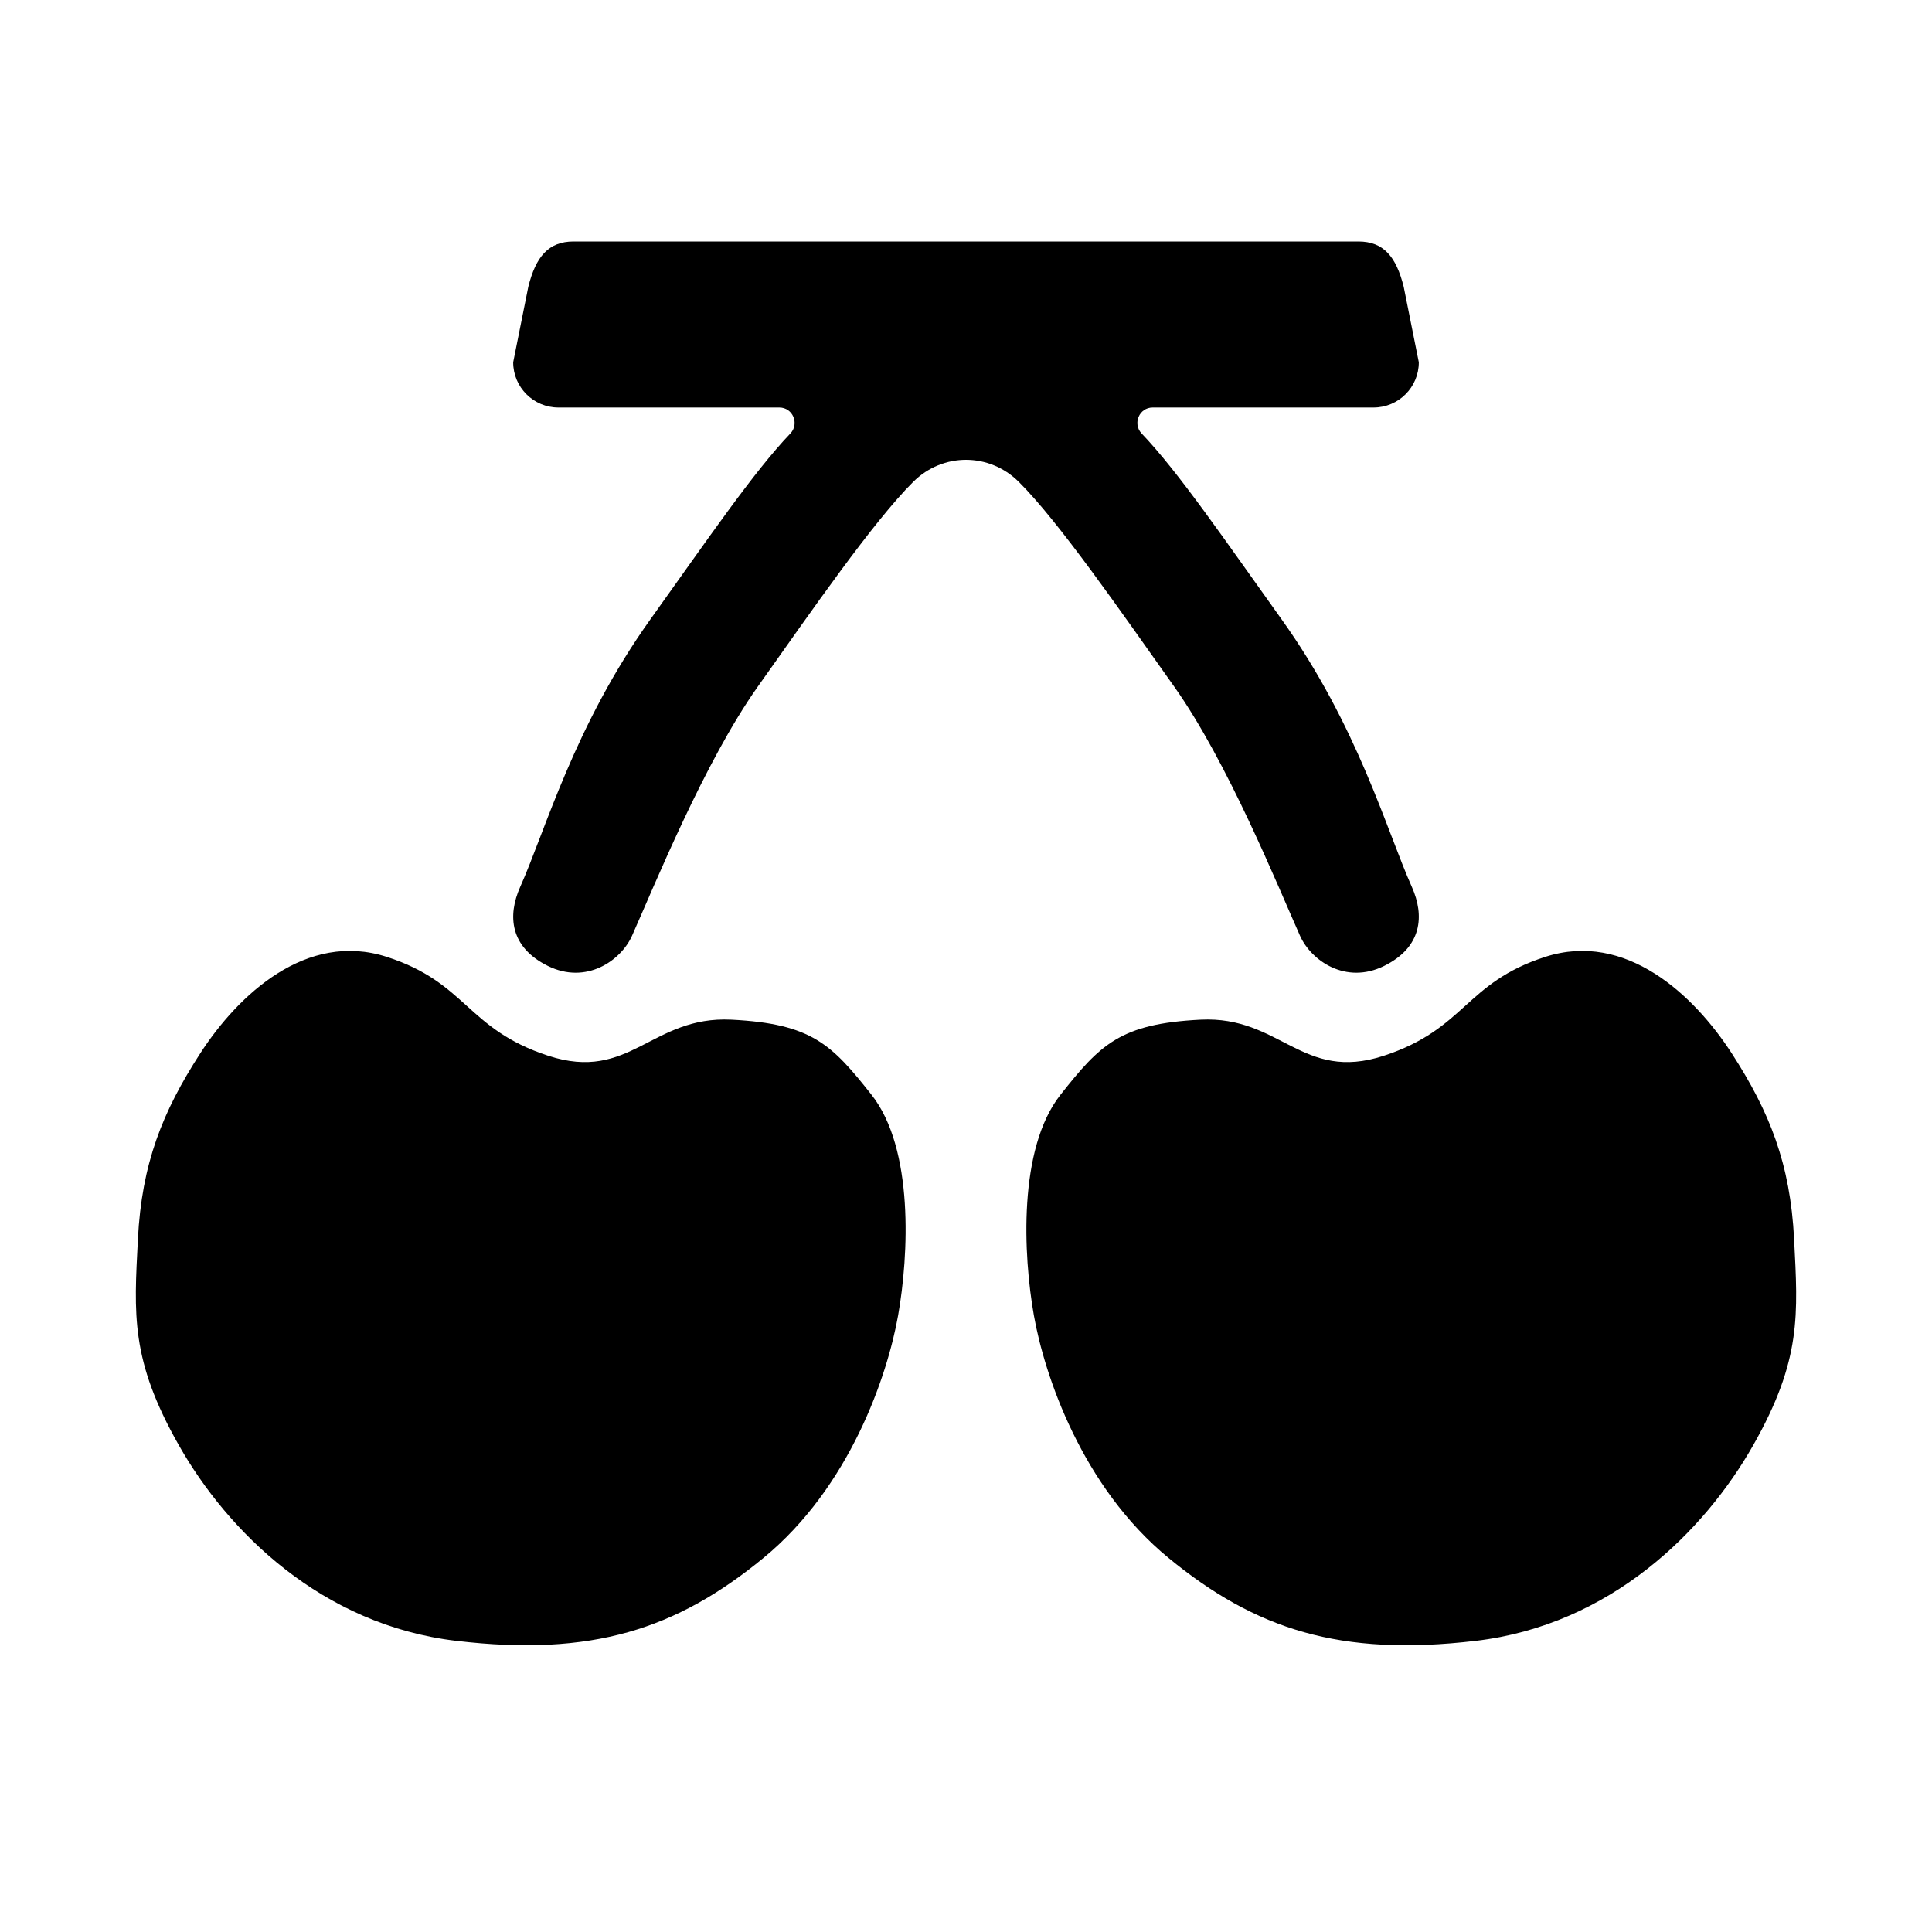
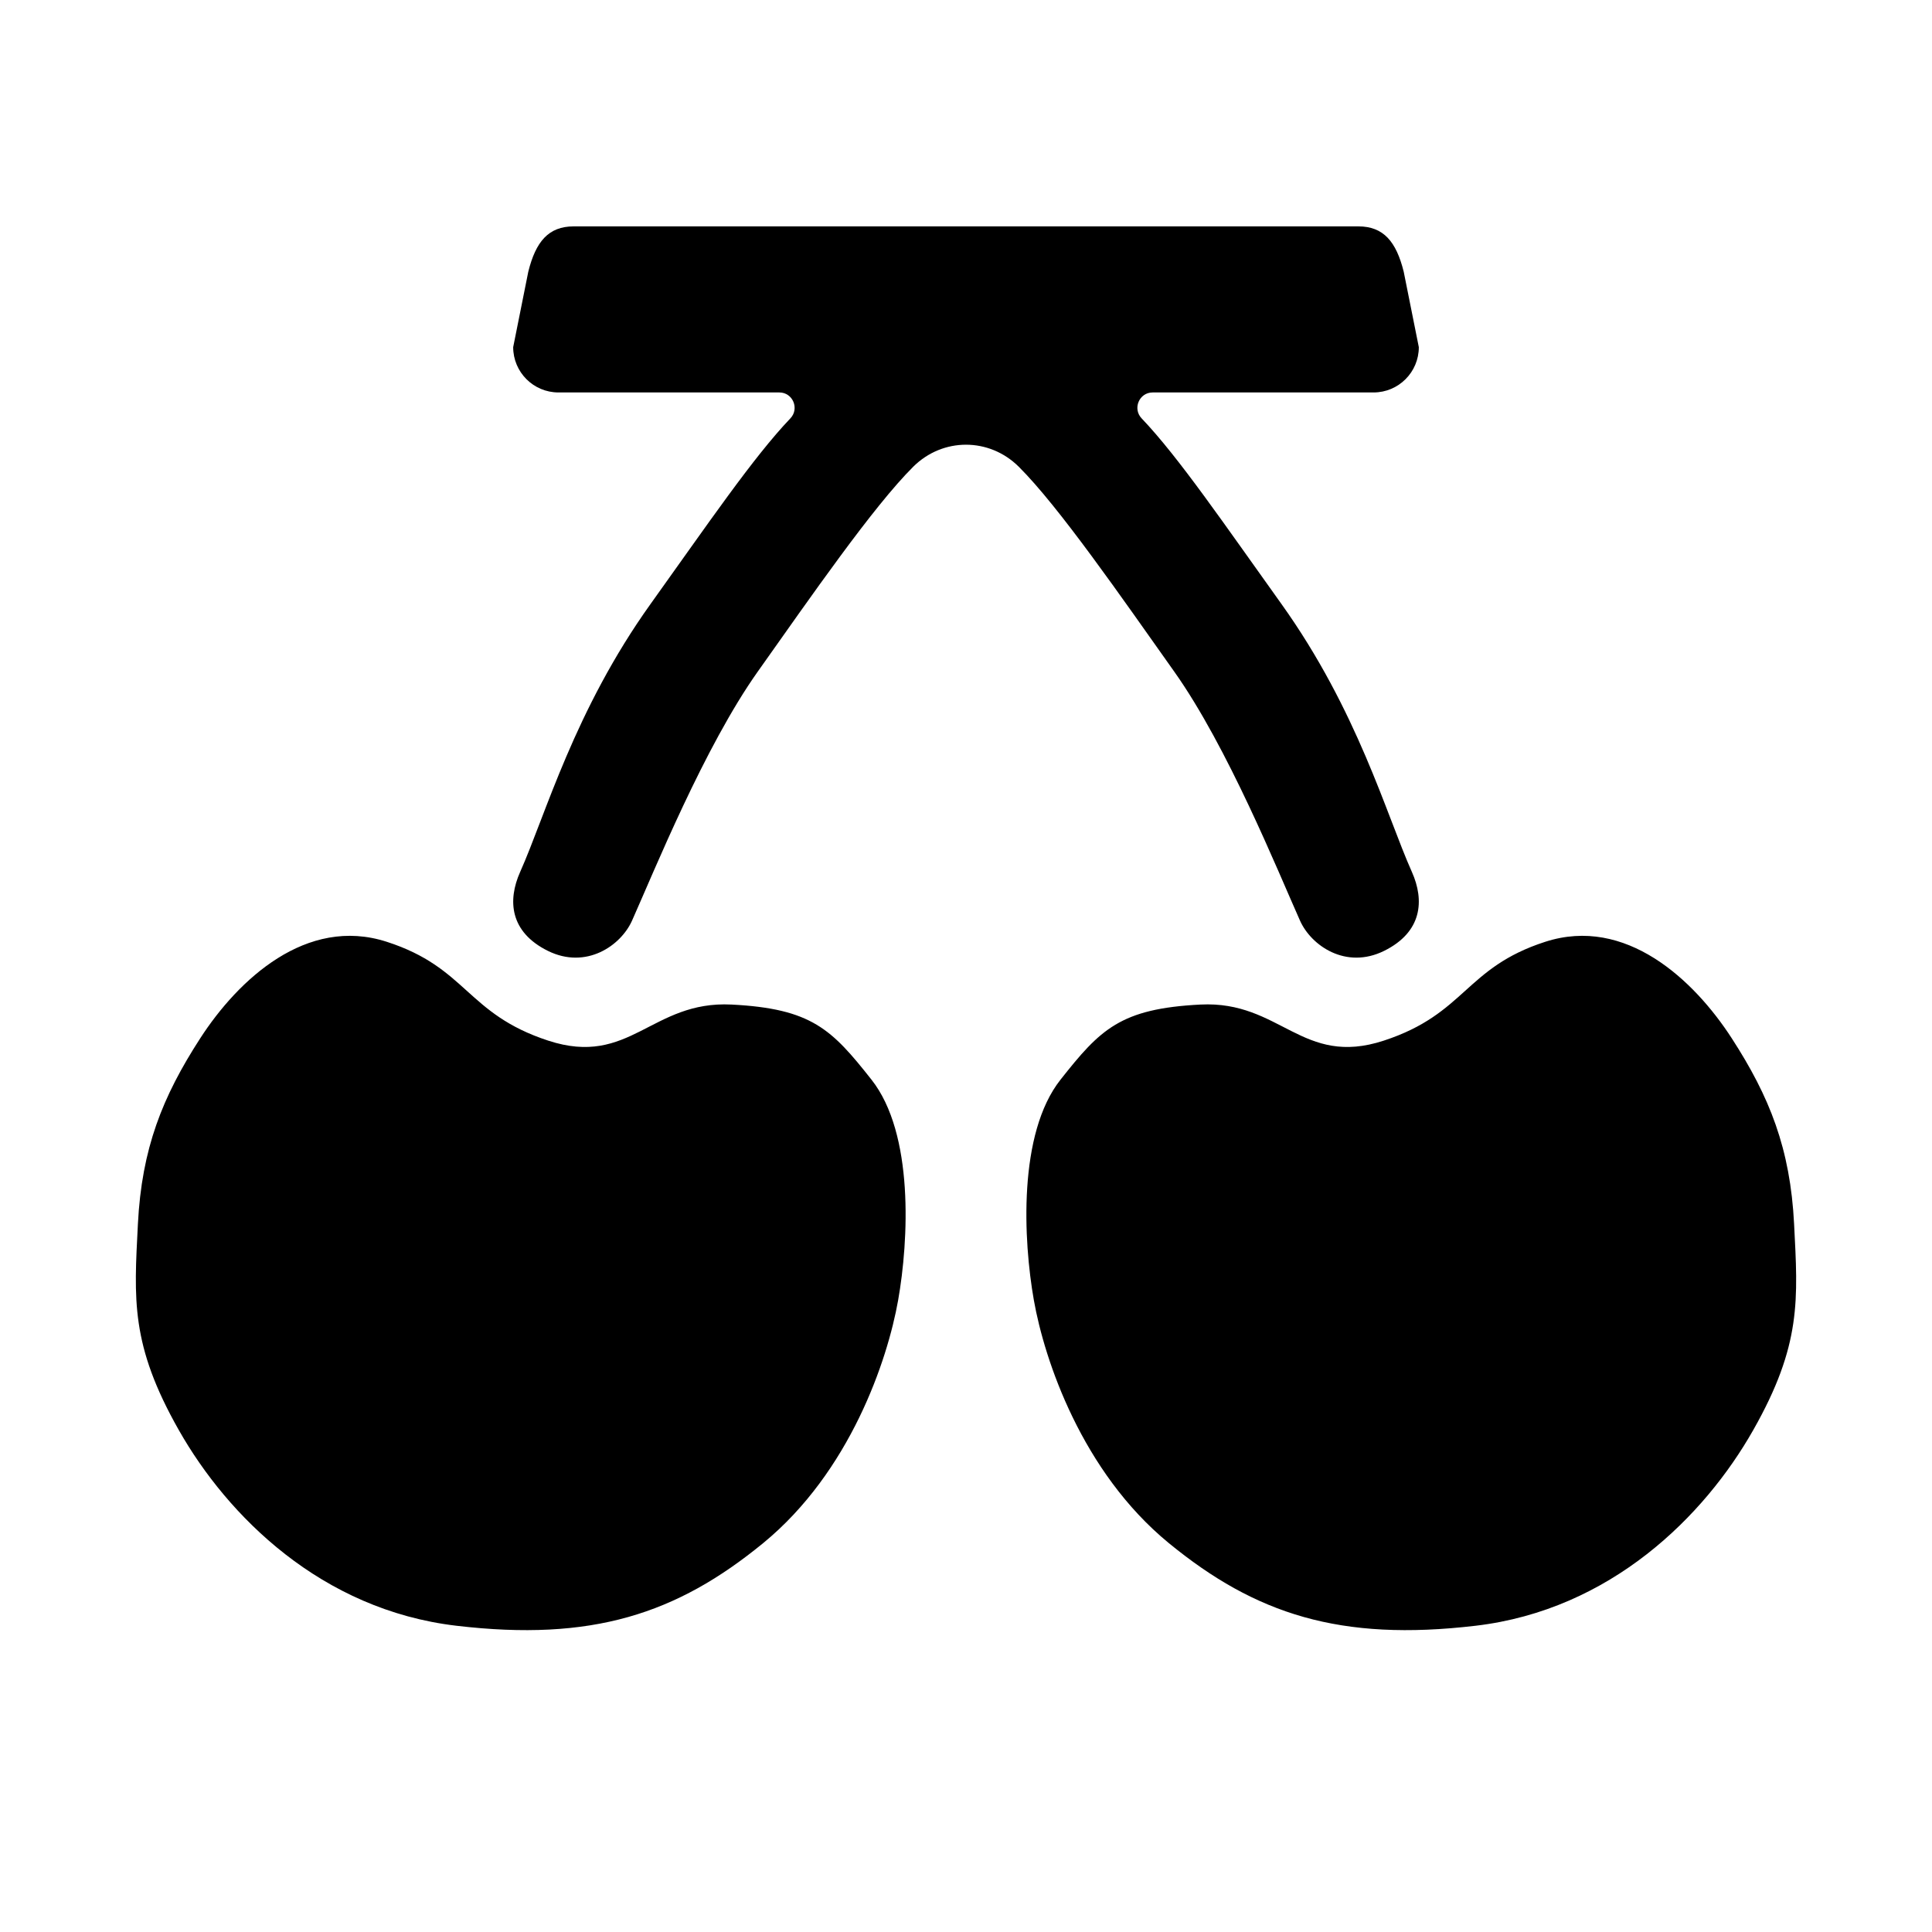
<svg xmlns="http://www.w3.org/2000/svg" class="icon" width="45" height="45" viewBox="0 0 45 45" fill="none">
-   <path d="M4.665 24.533C5.548 23.169 7.135 21.683 9.008 22.287C10.88 22.891 10.861 23.965 12.768 24.59C14.674 25.215 15.172 23.656 17.039 23.75C18.906 23.844 19.372 24.325 20.299 25.499C21.292 26.757 21.166 29.241 20.919 30.638C20.672 32.034 19.8 34.633 17.778 36.291C15.756 37.95 13.785 38.59 10.632 38.219C7.479 37.848 5.299 35.659 4.167 33.665C3.035 31.671 3.123 30.618 3.212 28.861C3.301 27.105 3.782 25.897 4.665 24.533ZM35.992 22.287C37.865 21.683 39.452 23.169 40.335 24.533C41.218 25.897 41.699 27.105 41.788 28.861C41.877 30.618 41.966 31.671 40.834 33.665C39.702 35.659 37.521 37.848 34.368 38.219C31.215 38.59 29.244 37.95 27.222 36.291C25.2 34.633 24.328 32.034 24.081 30.638C23.834 29.241 23.708 26.757 24.701 25.499C25.628 24.325 26.094 23.844 27.961 23.75C29.828 23.656 30.326 25.215 32.233 24.59C34.139 23.965 34.12 22.891 35.992 22.287ZM31.641 5.625C32.223 5.625 32.52 5.977 32.695 6.68L33.047 8.438C33.047 9.02 32.575 9.492 31.992 9.492H26.847C26.534 9.492 26.375 9.87 26.591 10.097C27.456 11.003 28.527 12.576 29.843 14.414C31.623 16.901 32.293 19.334 32.886 20.661C33.181 21.323 33.128 22.06 32.238 22.499C31.348 22.938 30.541 22.379 30.28 21.796C29.761 20.634 28.597 17.753 27.351 15.995C26.105 14.238 24.662 12.151 23.729 11.223C23.041 10.539 21.959 10.539 21.271 11.223C20.338 12.151 18.895 14.238 17.649 15.995C16.404 17.753 15.24 20.633 14.721 21.796C14.46 22.379 13.652 22.938 12.762 22.499C11.872 22.06 11.82 21.323 12.115 20.661C12.708 19.334 13.377 16.901 15.157 14.414C16.473 12.576 17.544 11.003 18.409 10.097C18.625 9.87 18.466 9.492 18.153 9.492H13.008C12.425 9.492 11.953 9.02 11.953 8.438L12.305 6.68C12.48 5.977 12.777 5.625 13.359 5.625H31.641Z" fill="currentColor" />
+   <path d="M4.665 24.182C5.548 22.818 7.135 21.331 9.008 21.936C10.88 22.54 10.861 23.614 12.768 24.238C14.674 24.863 15.172 23.304 17.039 23.398C18.906 23.493 19.372 23.974 20.299 25.148C21.292 26.405 21.166 28.89 20.919 30.286C20.672 31.683 19.8 34.281 17.778 35.94C15.756 37.598 13.785 38.238 10.632 37.867C7.479 37.496 5.299 35.308 4.167 33.313C3.035 31.319 3.123 30.266 3.212 28.51C3.301 26.753 3.782 25.546 4.665 24.182ZM35.992 21.936C37.865 21.331 39.452 22.818 40.335 24.182C41.218 25.546 41.699 26.754 41.788 28.51C41.877 30.266 41.966 31.32 40.834 33.313C39.702 35.308 37.521 37.496 34.368 37.867C31.215 38.238 29.244 37.598 27.222 35.94C25.2 34.281 24.328 31.682 24.081 30.286C23.834 28.89 23.708 26.405 24.701 25.148C25.628 23.974 26.094 23.493 27.961 23.398C29.828 23.304 30.326 24.863 32.232 24.238C34.139 23.614 34.12 22.54 35.992 21.936ZM31.641 5.273C32.223 5.274 32.52 5.625 32.695 6.328L33.047 8.086C33.047 8.668 32.575 9.141 31.992 9.141H26.847C26.534 9.141 26.375 9.519 26.591 9.745C27.456 10.651 28.527 12.225 29.843 14.062C31.623 16.55 32.292 18.982 32.886 20.31C33.181 20.971 33.128 21.708 32.238 22.148C31.348 22.587 30.541 22.027 30.28 21.444C29.761 20.282 28.597 17.401 27.351 15.644C26.105 13.886 24.662 11.8 23.729 10.871C23.041 10.187 21.959 10.187 21.271 10.871C20.338 11.8 18.895 13.886 17.649 15.644C16.404 17.401 15.24 20.282 14.721 21.444C14.46 22.027 13.652 22.587 12.762 22.148C11.872 21.708 11.82 20.971 12.115 20.31C12.708 18.982 13.377 16.549 15.157 14.062C16.473 12.225 17.544 10.651 18.409 9.745C18.625 9.519 18.466 9.141 18.153 9.141H13.008C12.425 9.141 11.953 8.668 11.953 8.086L12.305 6.328C12.48 5.625 12.777 5.274 13.359 5.273H31.641Z" fill="currentColor" />
</svg>
